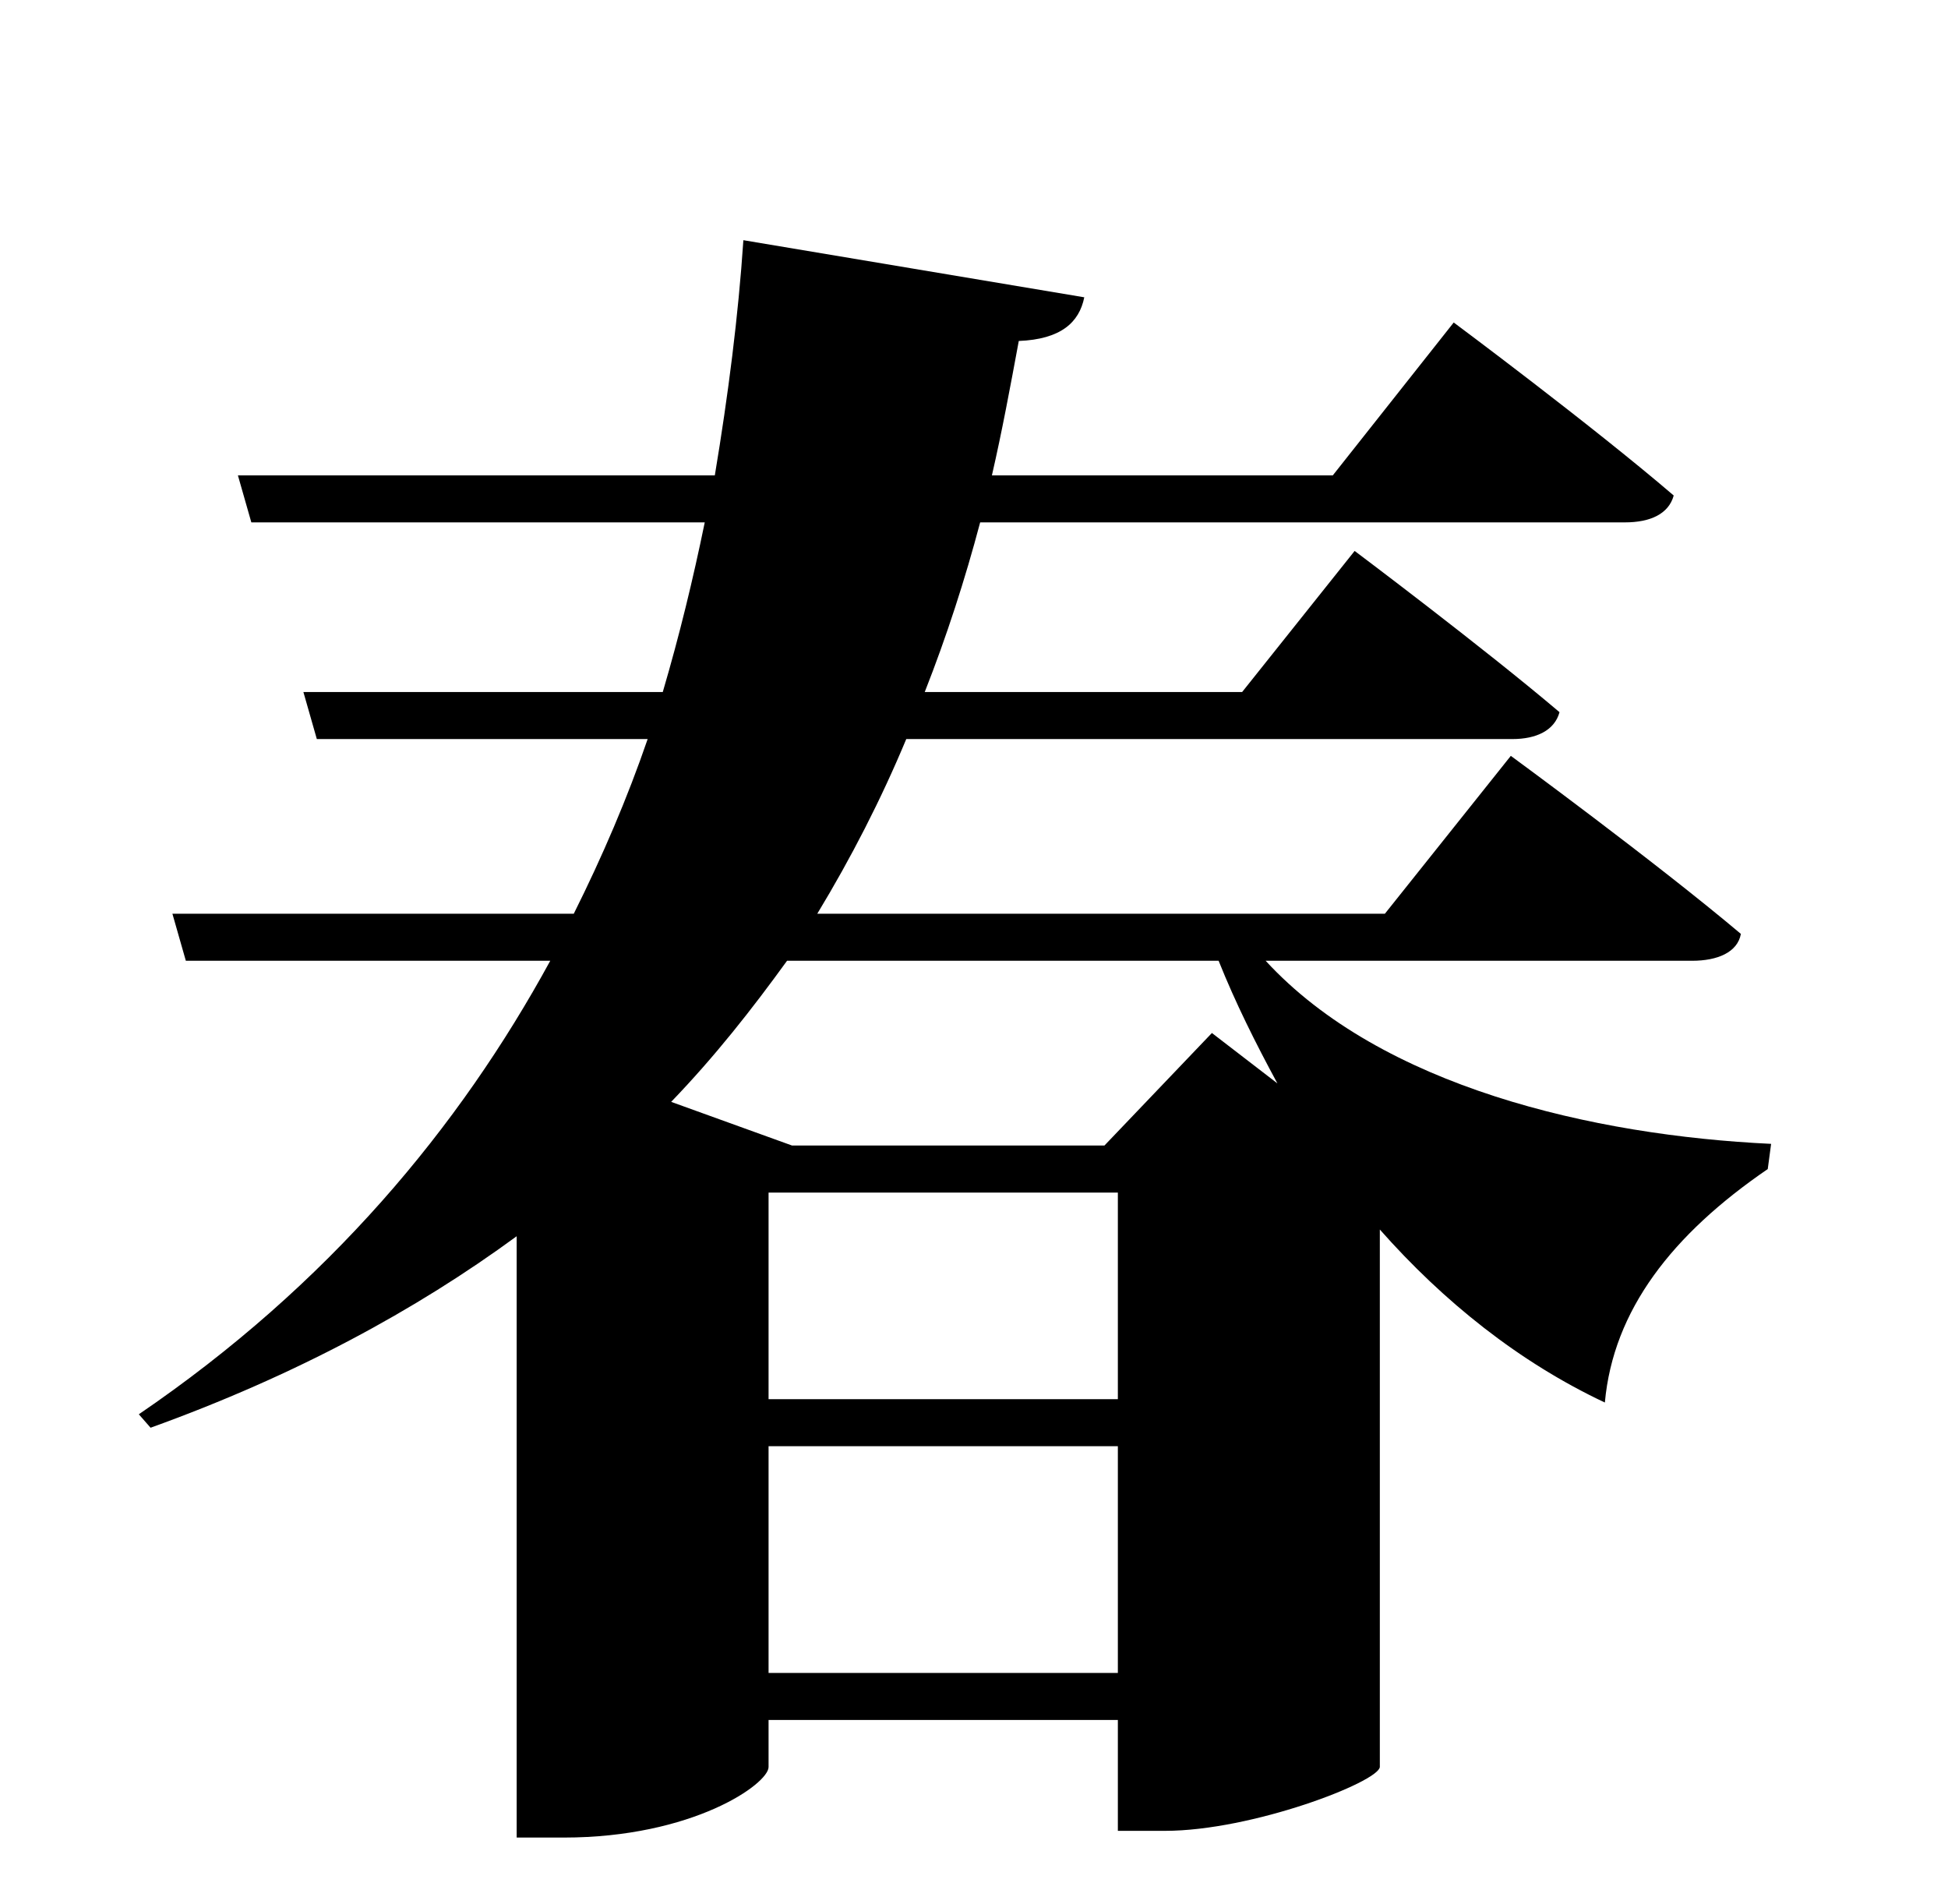
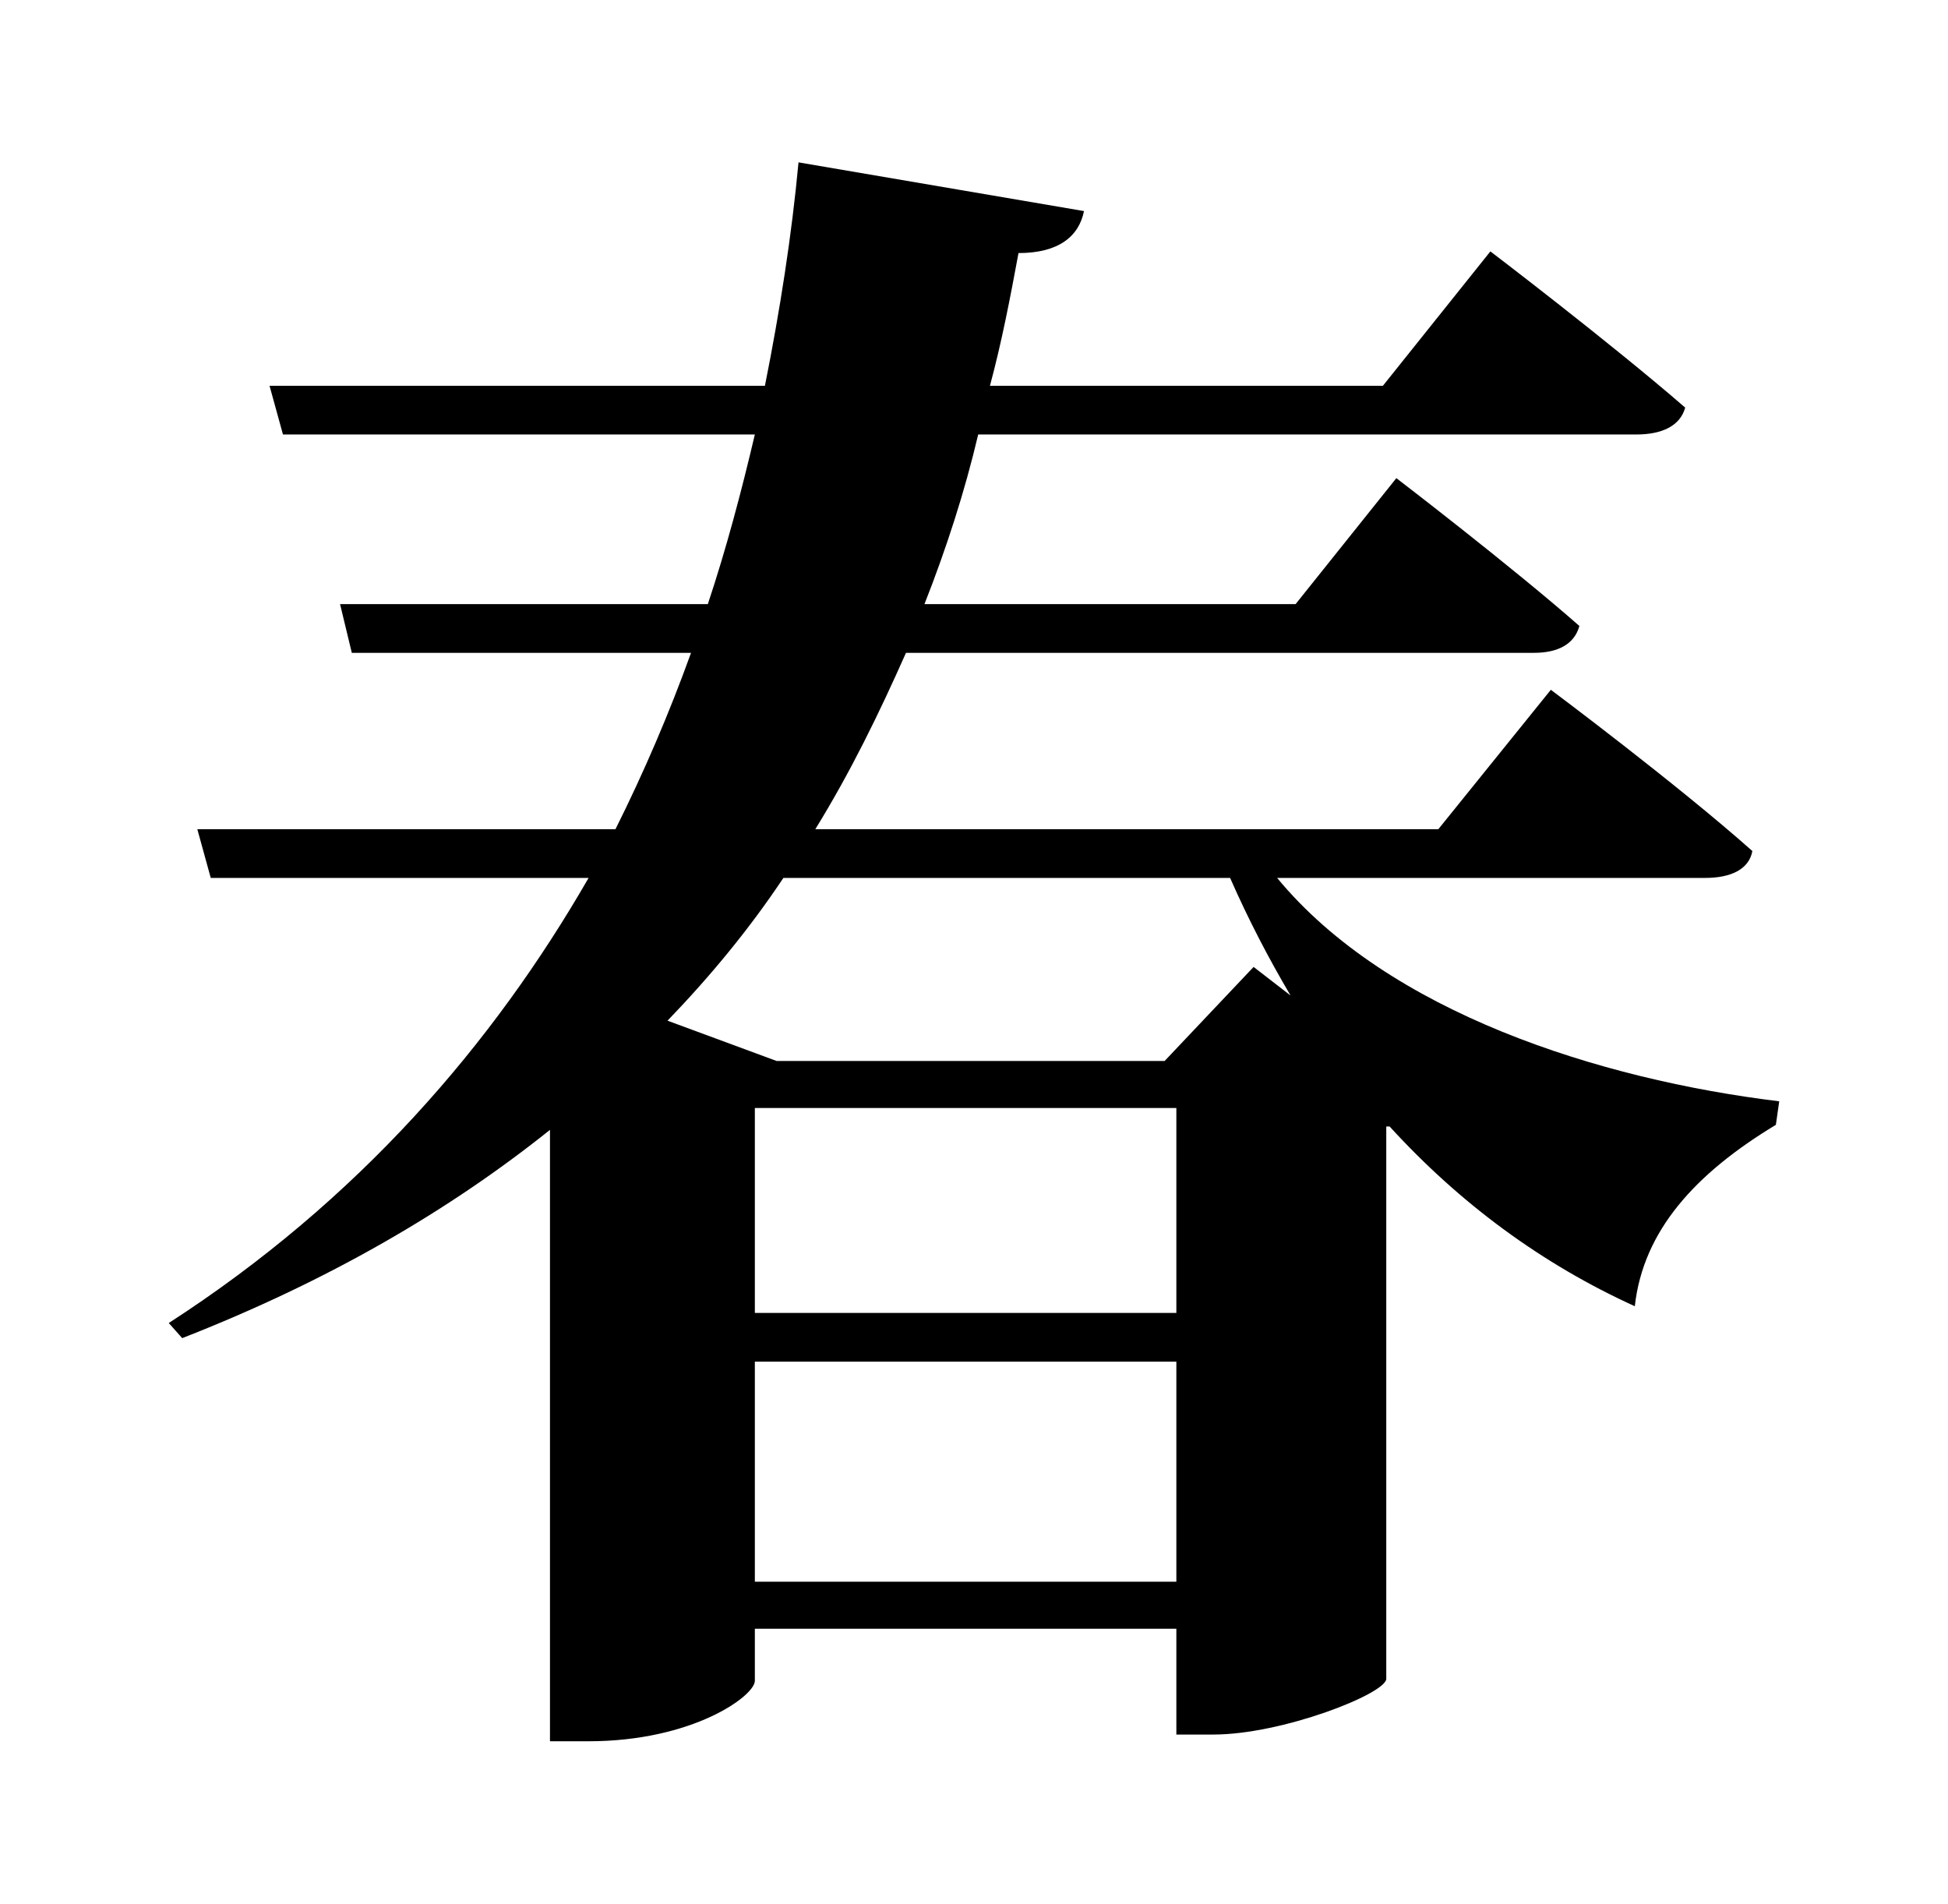
<svg xmlns="http://www.w3.org/2000/svg" viewBox="0 0 348.00 340.00">
-   <path d="M216.5 184.5 197.3 204.6H141.5L119.9 196.8C127.7 188.7 134.3 180.3 140.6 171.6H217.7C220.7 179.1 224.3 186.3 228.2 193.5ZM137.3 298.8V258.3H199.7V298.8ZM137.3 213.0H199.7V249.9H137.3ZM302.3 171.6C306.8 171.6 310.4 170.1 311.0 166.8C295.7 153.9 269.9 135.0 269.9 135.0L247.4 163.2H146.0C152.0 153.3 157.4 142.8 161.9 132.0H270.2C274.4 132.0 277.7 130.5 278.6 127.2C264.8 115.5 242.0 98.4 242.0 98.4L221.9 123.6H165.2C169.1 113.7 172.4 103.5 175.1 93.3H290.3C294.8 93.3 298.1 91.8 299.0 88.5C284.3 75.9 259.7 57.6 259.7 57.6L238.1 84.9H177.2C179.0 77.1 180.5 69.0 182.0 60.9C189.5 60.6 192.8 57.6 193.7 53.1L132.8 42.9C131.9 56.4 130.1 70.5 127.7 84.9H42.5L44.9 93.3H125.9C123.8 103.5 121.4 113.4 118.4 123.6H54.2L56.6 132.0H115.7C112.1 142.5 107.6 153.0 102.5 163.2H30.8L33.2 171.6H98.3C82.1 201.3 58.7 229.5 24.8 252.6L26.9 255.0C52.7 245.7 74.3 234.0 92.3 220.8V328.2H100.7C123.8 328.2 137.3 318.6 137.3 315.6V307.2H199.7V327.0H208.1C223.7 327.0 246.2 318.3 246.5 315.6V219.6C257.9 232.5 271.4 243.3 286.7 250.5C288.2 234.0 298.7 220.5 315.8 208.8L316.4 204.3C284.6 202.8 246.8 194.1 226.1 171.6Z" />
+   <path d="M223.95 172.7 208.05 189.5H138.75L119.25 182.3C127.05 174.2 133.95 165.8 139.95 156.8H219.75C223.05 164.3 226.65 171.2 230.55 177.8ZM134.85 282.5V243.2H210.15V282.5ZM134.85 197.9H210.15V234.5H134.85ZM304.65 156.8C309.15 156.8 312.45 155.3 313.05 152C299.55 140 277.05 123.2 277.05 123.2L256.95 148.1H145.65C151.95 137.9 157.05 127.4 161.85 116.6H274.05C278.25 116.6 281.25 115.1 282.15 111.8C269.85 101 249.45 85.4 249.45 85.4L231.45 107.9H165.15C169.05 98 172.35 87.8 174.75 77.6H292.35C296.85 77.6 300.15 76.1 301.05 72.8C287.55 61.1 266.25 44.9 266.25 44.9L247.05 68.9H176.85C178.95 61.1 180.45 53.3 181.95 45.2C189.15 45.2 192.75 42.2 193.65 37.7L142.65 29C141.45 41.9 139.35 55.4 136.65 68.9H48.15L50.55 77.6H134.85C132.45 87.8 129.75 98 126.45 107.9H60.75L62.85 116.6H123.45C119.55 127.4 115.05 137.9 109.95 148.1H35.25L37.65 156.8H105.15C88.05 186.5 64.05 214.4 30.15 236.3L32.55 239C58.65 228.8 80.25 216.2 98.25 201.8V311.0H105.15C123.75 311.0 134.85 302.9 134.85 300.2V290.9H210.15V309.8H216.75C229.05 309.8 247.35 302.6 247.65 299.9V201.2H248.25C260.85 215 275.55 225.8 292.05 233.3C293.55 219.8 302.85 209.6 317.25 200.9L317.85 196.7C285.75 192.8 247.95 180.8 228.15 156.8Z" />
</svg>
